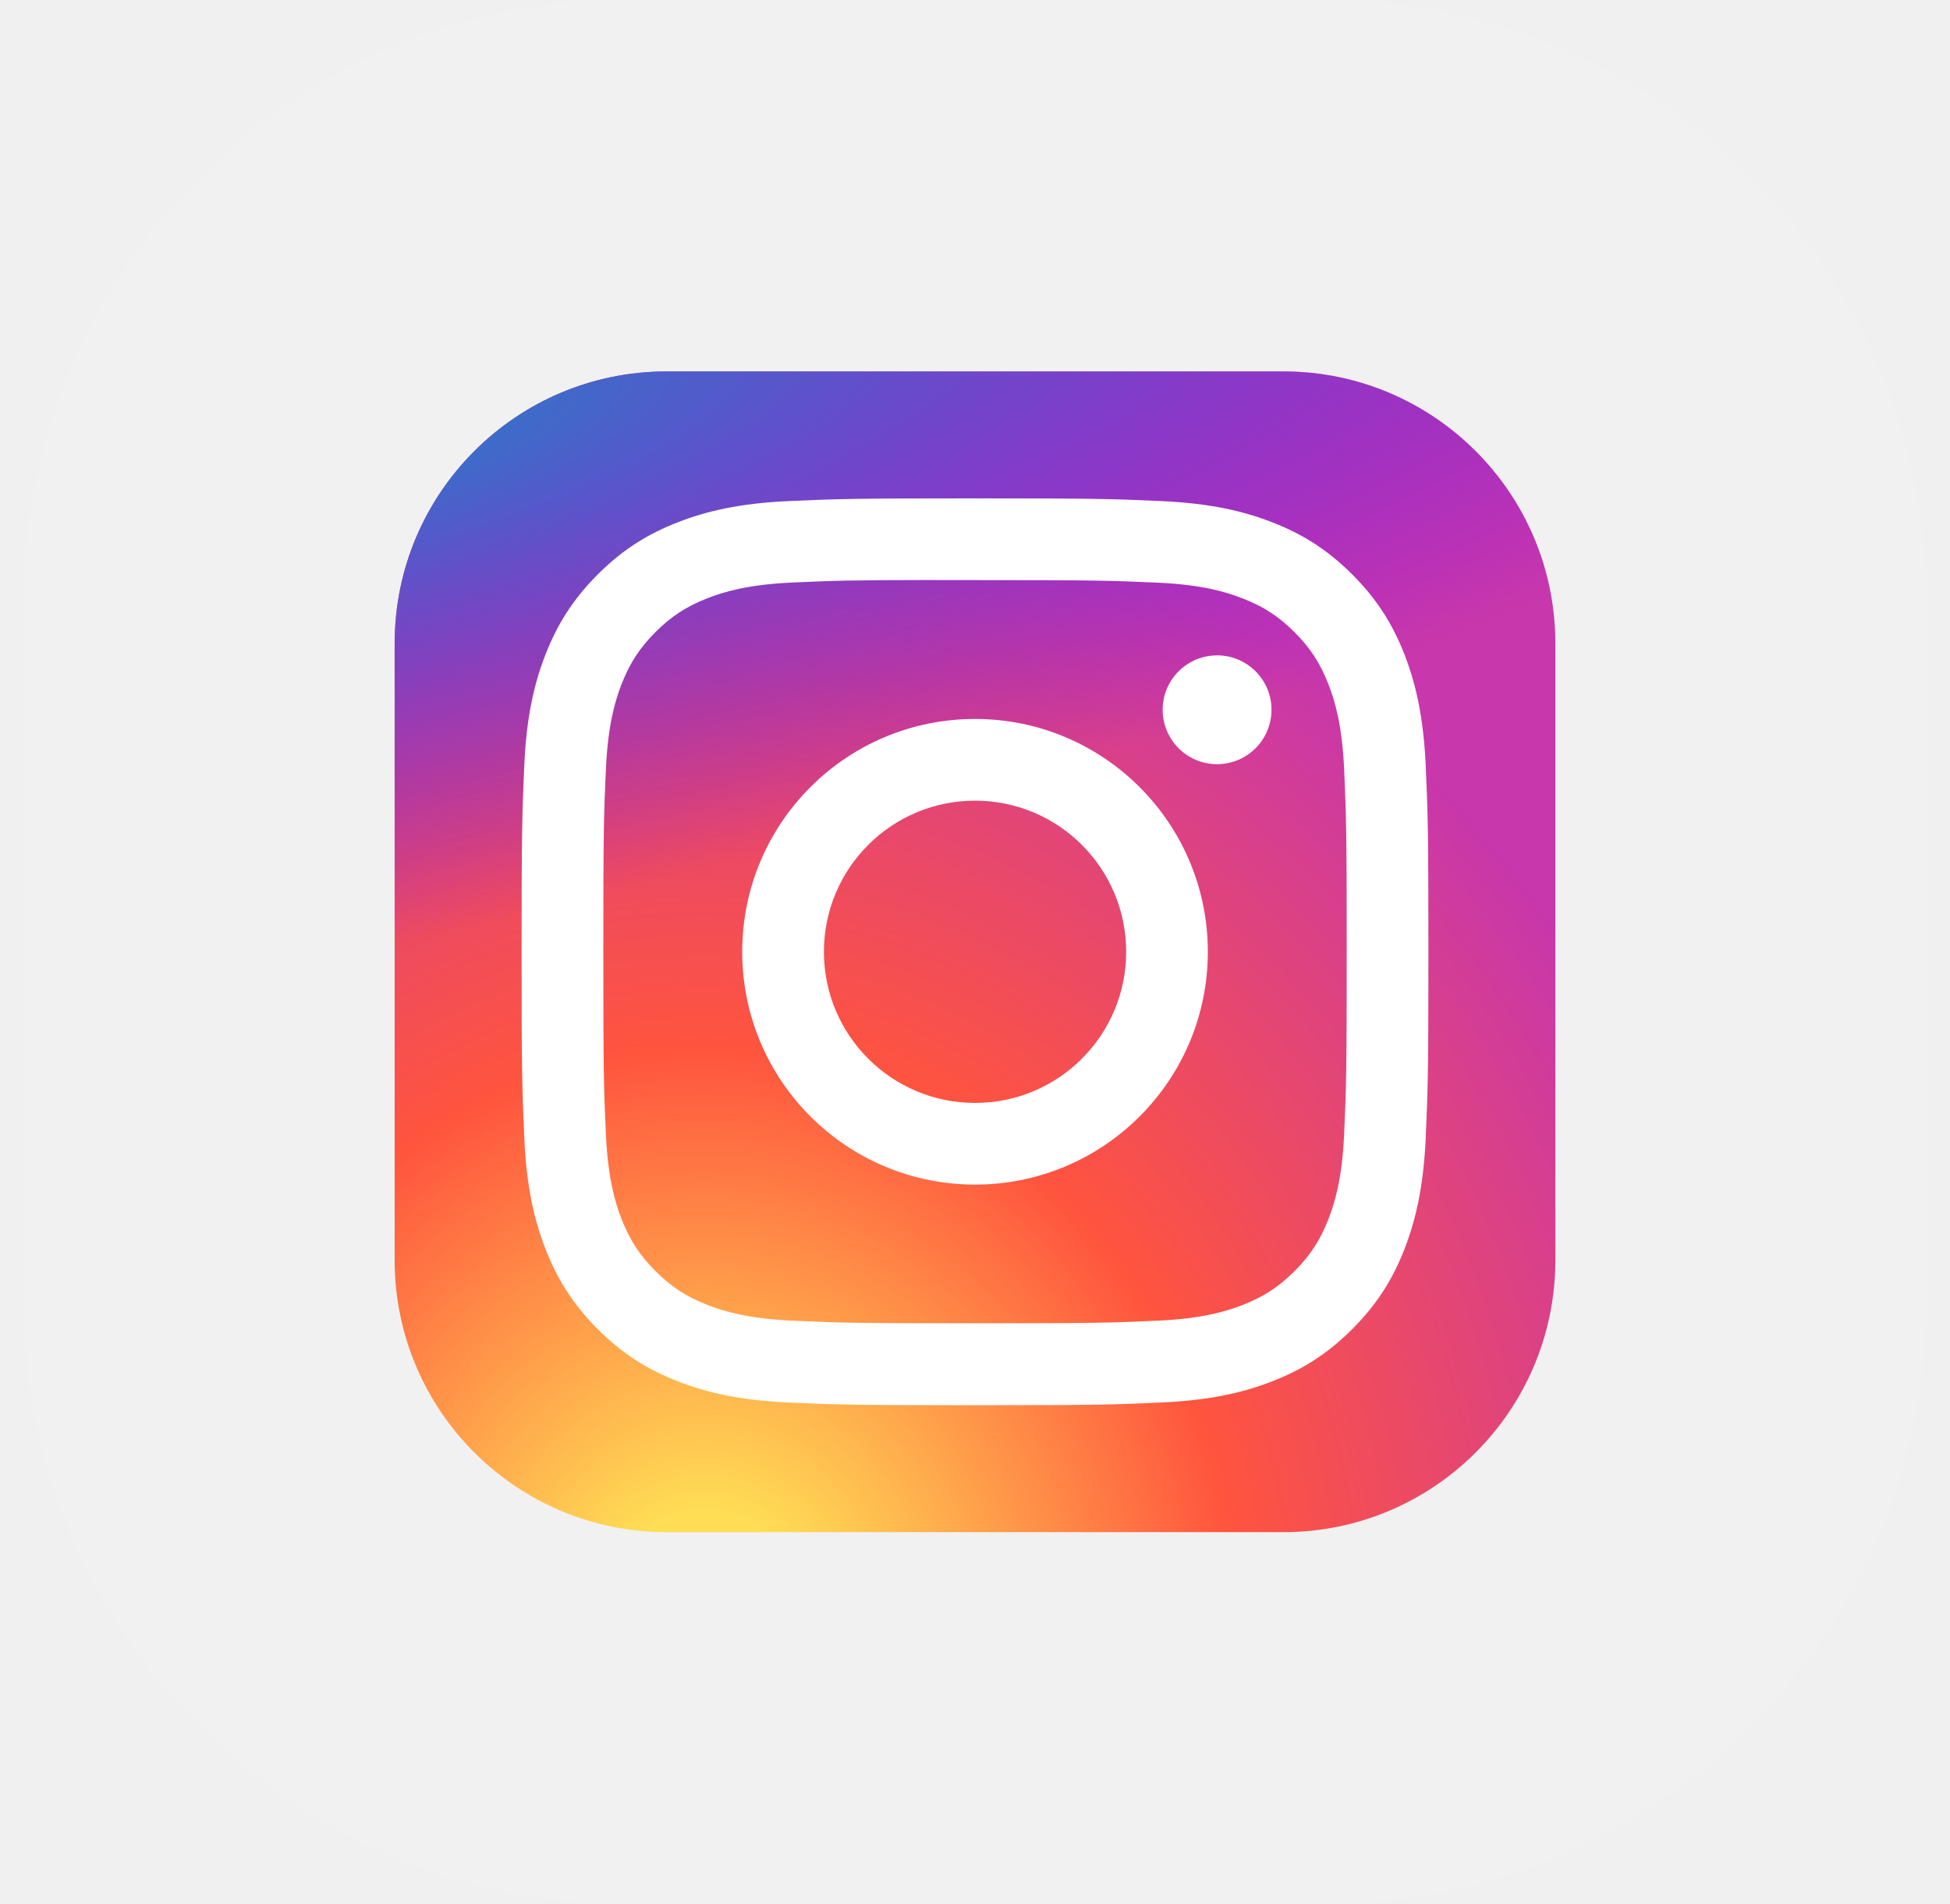
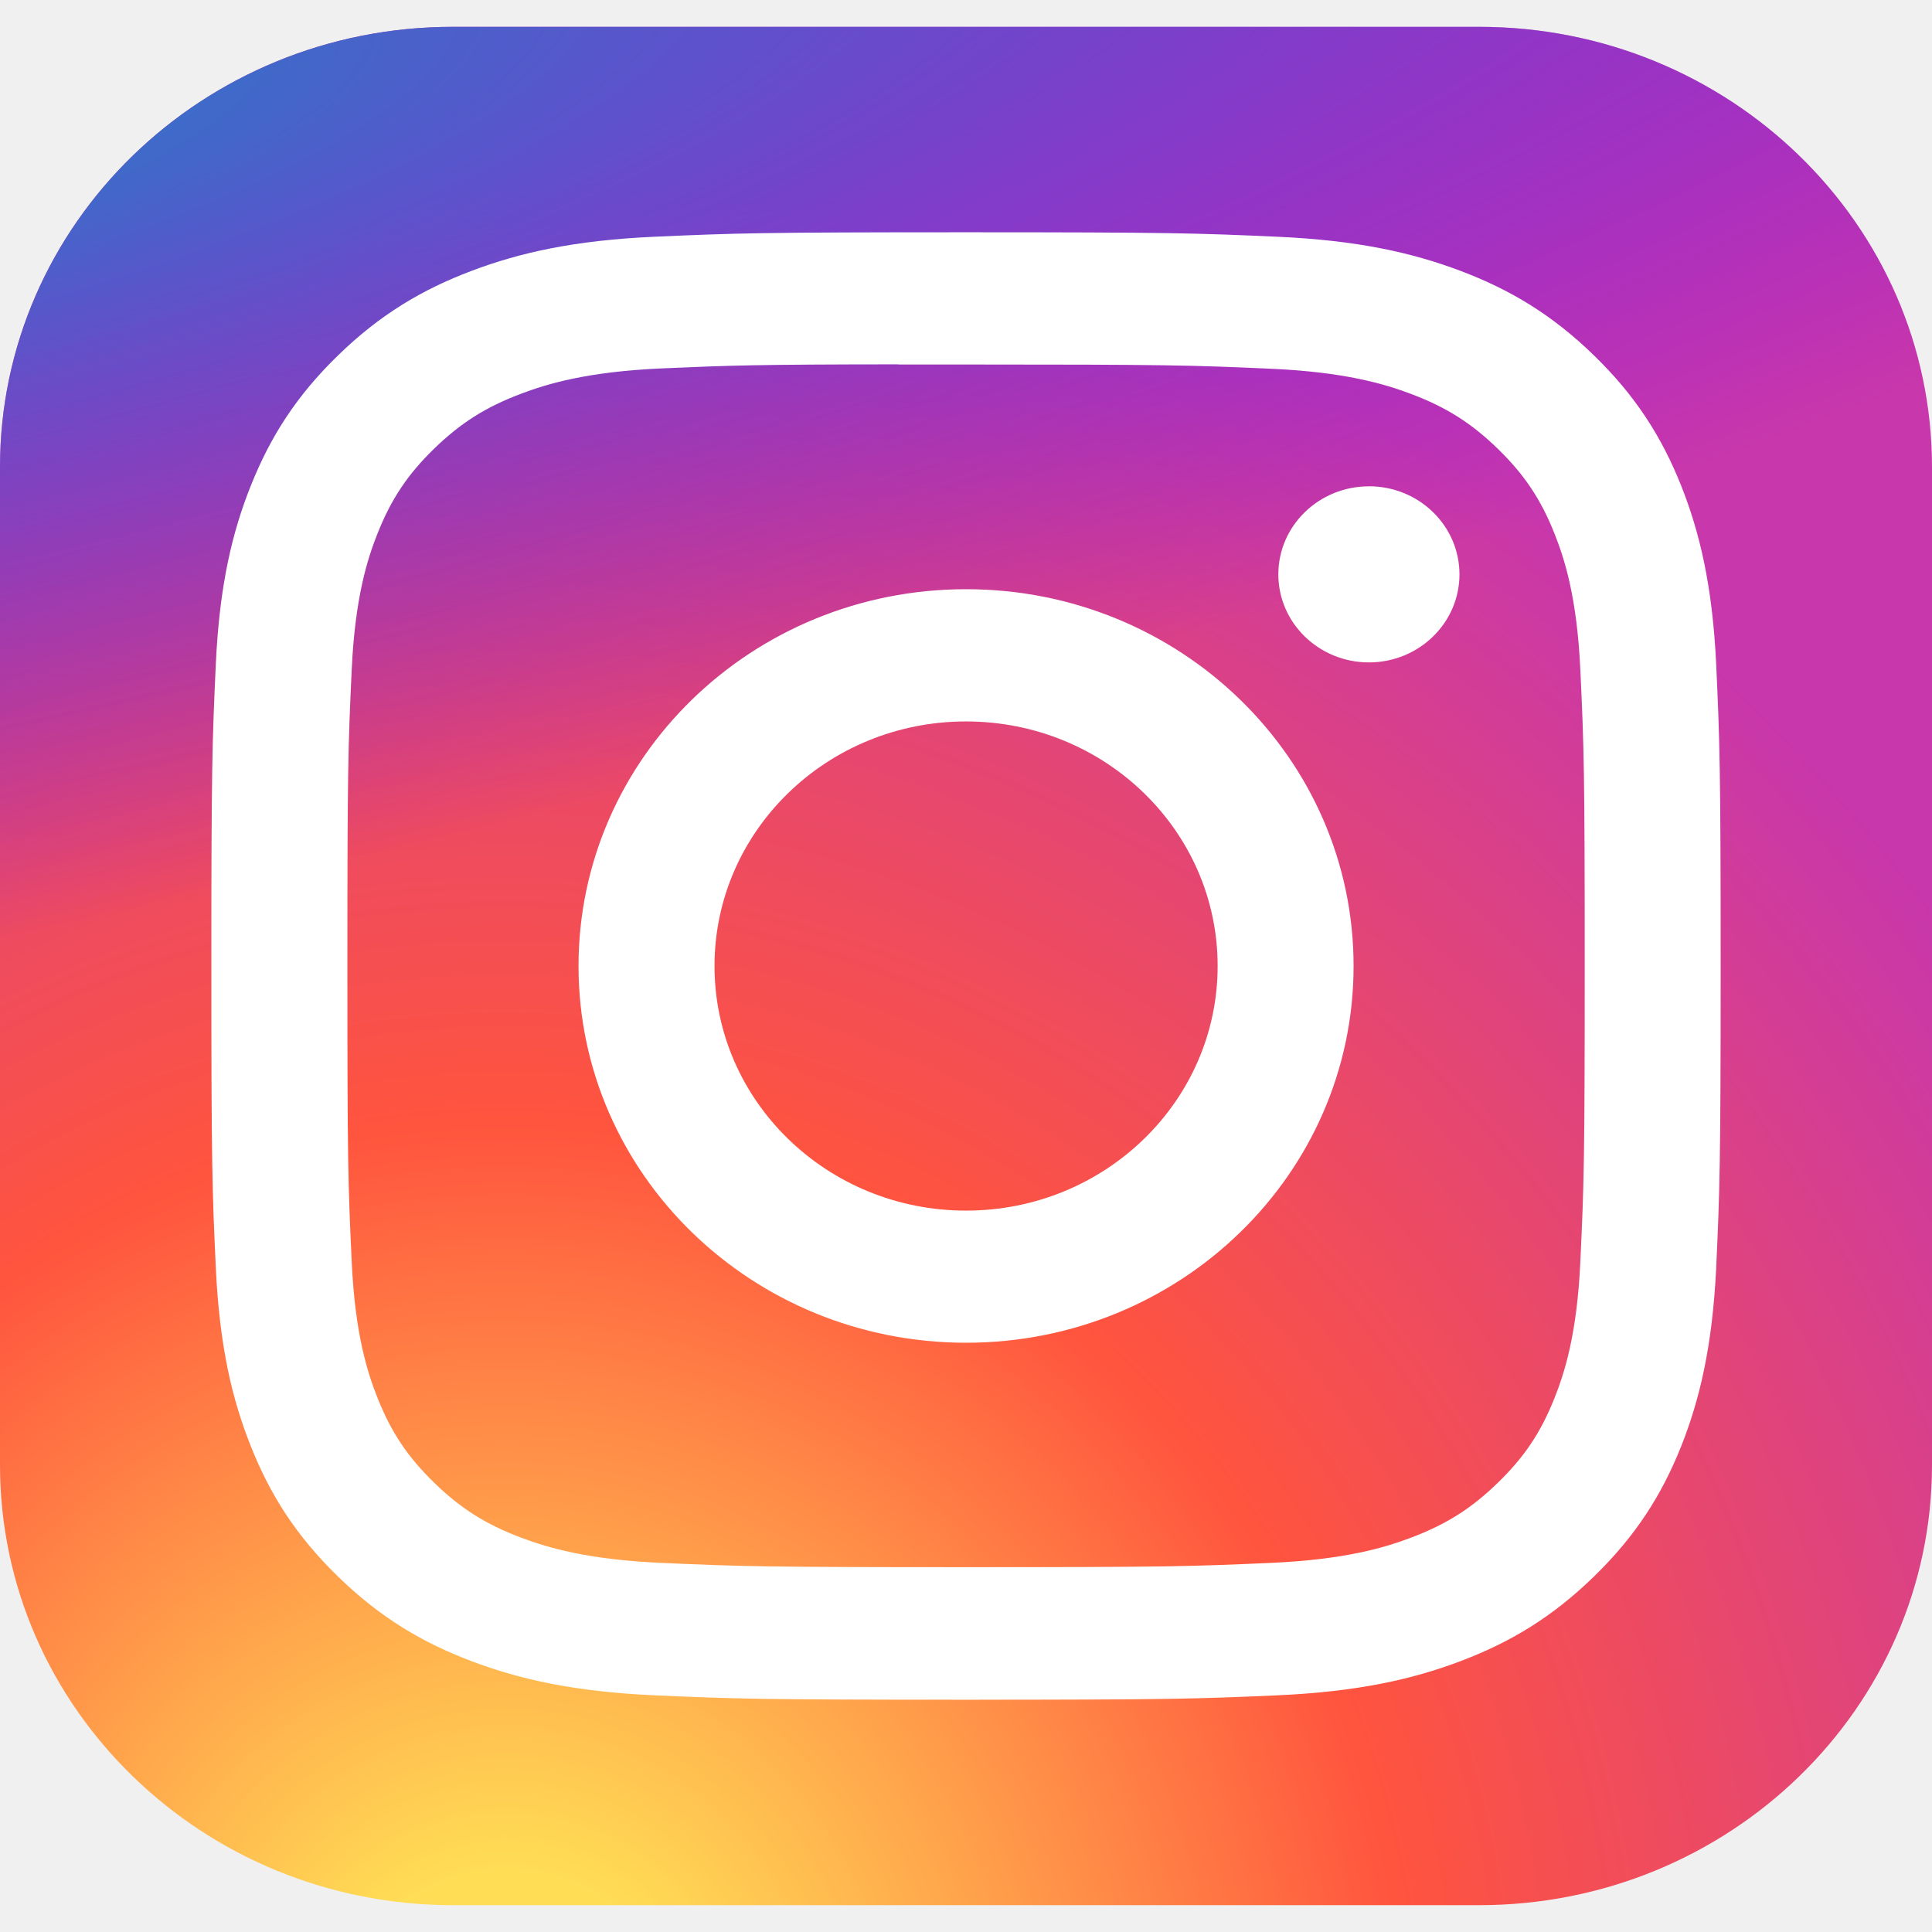
- <svg xmlns="http://www.w3.org/2000/svg" width="42" height="41" viewBox="0 0 42 41" fill="none">
-   <rect x="0.5" width="41" height="41" rx="13" fill="white" fill-opacity="0.1" />
-   <g clip-path="url(#clip0_602_404)">
-     <path d="M27.641 8H14.359C11.123 8 8.5 10.623 8.5 13.859V27.141C8.5 30.377 11.123 33 14.359 33H27.641C30.877 33 33.5 30.377 33.5 27.141V13.859C33.5 10.623 30.877 8 27.641 8Z" fill="url(#paint0_radial_602_404)" />
-     <path d="M27.641 8H14.359C11.123 8 8.5 10.623 8.5 13.859V27.141C8.5 30.377 11.123 33 14.359 33H27.641C30.877 33 33.5 30.377 33.5 27.141V13.859C33.5 10.623 30.877 8 27.641 8Z" fill="url(#paint1_radial_602_404)" />
-     <path d="M21.001 10.734C18.349 10.734 18.016 10.746 16.974 10.793C15.935 10.841 15.225 11.006 14.604 11.247C13.962 11.496 13.417 11.83 12.874 12.373C12.331 12.916 11.997 13.461 11.747 14.103C11.505 14.724 11.34 15.434 11.293 16.473C11.247 17.515 11.234 17.848 11.234 20.5C11.234 23.152 11.246 23.484 11.293 24.526C11.341 25.565 11.506 26.275 11.747 26.896C11.997 27.538 12.33 28.083 12.873 28.626C13.416 29.169 13.961 29.504 14.603 29.753C15.224 29.995 15.934 30.159 16.973 30.207C18.015 30.254 18.348 30.266 21 30.266C23.652 30.266 23.984 30.254 25.026 30.207C26.065 30.159 26.776 29.995 27.397 29.753C28.039 29.504 28.583 29.169 29.126 28.626C29.669 28.083 30.003 27.538 30.253 26.896C30.493 26.275 30.658 25.565 30.707 24.526C30.753 23.484 30.766 23.152 30.766 20.5C30.766 17.848 30.753 17.515 30.707 16.473C30.658 15.434 30.493 14.724 30.253 14.103C30.003 13.461 29.669 12.916 29.126 12.373C28.583 11.83 28.039 11.496 27.396 11.247C26.774 11.006 26.064 10.841 25.024 10.793C23.983 10.746 23.651 10.734 20.998 10.734H21.001ZM20.125 12.494C20.385 12.494 20.675 12.494 21.001 12.494C23.608 12.494 23.917 12.504 24.947 12.55C25.899 12.594 26.416 12.753 26.76 12.887C27.216 13.064 27.541 13.275 27.883 13.617C28.224 13.959 28.436 14.284 28.613 14.74C28.747 15.084 28.906 15.601 28.95 16.553C28.996 17.582 29.006 17.892 29.006 20.498C29.006 23.104 28.996 23.413 28.95 24.443C28.906 25.395 28.747 25.912 28.613 26.256C28.436 26.711 28.224 27.036 27.883 27.377C27.541 27.719 27.216 27.931 26.76 28.108C26.416 28.242 25.899 28.401 24.947 28.444C23.918 28.491 23.608 28.501 21.001 28.501C18.393 28.501 18.084 28.491 17.055 28.444C16.103 28.4 15.586 28.241 15.241 28.108C14.786 27.931 14.46 27.719 14.118 27.377C13.777 27.035 13.565 26.711 13.387 26.255C13.254 25.911 13.095 25.394 13.051 24.442C13.004 23.413 12.995 23.103 12.995 20.495C12.995 17.888 13.004 17.58 13.051 16.55C13.095 15.598 13.254 15.082 13.387 14.737C13.565 14.281 13.777 13.956 14.118 13.614C14.46 13.273 14.786 13.061 15.241 12.883C15.586 12.749 16.103 12.591 17.055 12.547C17.956 12.506 18.305 12.494 20.125 12.492V12.494ZM26.214 14.116C25.567 14.116 25.042 14.64 25.042 15.287C25.042 15.934 25.567 16.459 26.214 16.459C26.861 16.459 27.386 15.934 27.386 15.287C27.386 14.64 26.861 14.115 26.214 14.115V14.116ZM21.001 15.485C18.231 15.485 15.986 17.73 15.986 20.5C15.986 23.27 18.231 25.514 21.001 25.514C23.77 25.514 26.015 23.27 26.015 20.5C26.015 17.731 23.77 15.485 21.001 15.485H21.001ZM21.001 17.245C22.799 17.245 24.256 18.702 24.256 20.5C24.256 22.298 22.799 23.755 21.001 23.755C19.203 23.755 17.746 22.298 17.746 20.5C17.746 18.702 19.203 17.245 21.001 17.245Z" fill="white" />
-   </g>
+ <svg xmlns="http://www.w3.org/2000/svg" width="36" height="36" viewBox="0 0 36 36" fill="none">
+   <path d="M27.562 0.5H8.438C3.778 0.5 0 4.173 0 8.703V27.297C0 31.827 3.778 35.5 8.438 35.5H27.562C32.222 35.5 36 31.827 36 27.297V8.703C36 4.173 32.222 0.5 27.562 0.5Z" fill="url(#paint0_radial_1290_1198)" />
+   <path d="M27.562 0.5H8.438C3.778 0.5 0 4.173 0 8.703V27.297C0 31.827 3.778 35.5 8.438 35.5H27.562C32.222 35.5 36 31.827 36 27.297V8.703C36 4.173 32.222 0.5 27.562 0.5Z" fill="url(#paint1_radial_1290_1198)" />
+   <path d="M18.001 4.328C14.182 4.328 13.703 4.344 12.203 4.411C10.706 4.477 9.684 4.708 8.79 5.046C7.865 5.395 7.08 5.862 6.299 6.622C5.516 7.382 5.036 8.145 4.676 9.044C4.327 9.914 4.09 10.908 4.022 12.362C3.955 13.821 3.938 14.287 3.938 18C3.938 21.713 3.954 22.178 4.022 23.636C4.091 25.092 4.328 26.085 4.676 26.954C5.035 27.854 5.516 28.616 6.298 29.376C7.079 30.137 7.864 30.605 8.788 30.954C9.683 31.293 10.705 31.523 12.202 31.59C13.702 31.656 14.181 31.672 18 31.672C21.819 31.672 22.297 31.656 23.797 31.59C25.294 31.523 26.317 31.293 27.212 30.954C28.136 30.605 28.92 30.137 29.701 29.376C30.483 28.616 30.964 27.854 31.324 26.955C31.67 26.085 31.907 25.091 31.978 23.636C32.045 22.178 32.062 21.713 32.062 18C32.062 14.287 32.045 13.821 31.978 12.363C31.907 10.907 31.67 9.914 31.324 9.045C30.964 8.145 30.483 7.382 29.701 6.622C28.919 5.862 28.137 5.395 27.211 5.046C26.314 4.708 25.292 4.477 23.795 4.411C22.295 4.344 21.817 4.328 17.997 4.328H18.001ZM16.74 6.792C17.114 6.791 17.532 6.792 18.001 6.792C21.756 6.792 22.201 6.805 23.684 6.871C25.055 6.932 25.799 7.154 26.295 7.341C26.951 7.589 27.419 7.885 27.911 8.364C28.403 8.843 28.708 9.298 28.963 9.936C29.156 10.418 29.385 11.141 29.447 12.474C29.515 13.915 29.529 14.348 29.529 17.997C29.529 21.646 29.515 22.079 29.447 23.52C29.385 24.853 29.156 25.576 28.963 26.058C28.708 26.696 28.403 27.15 27.911 27.628C27.419 28.107 26.951 28.403 26.295 28.651C25.8 28.839 25.055 29.061 23.684 29.122C22.201 29.188 21.756 29.202 18.001 29.202C14.246 29.202 13.801 29.188 12.319 29.122C10.948 29.061 10.204 28.838 9.707 28.651C9.051 28.403 8.582 28.107 8.09 27.628C7.598 27.15 7.294 26.695 7.038 26.057C6.845 25.575 6.616 24.852 6.554 23.519C6.486 22.078 6.473 21.645 6.473 17.994C6.473 14.343 6.486 13.912 6.554 12.471C6.616 11.138 6.845 10.414 7.038 9.932C7.293 9.294 7.598 8.838 8.09 8.36C8.583 7.881 9.051 7.585 9.708 7.337C10.203 7.149 10.948 6.927 12.319 6.865C13.616 6.808 14.119 6.791 16.74 6.789V6.792ZM25.508 9.062C24.576 9.062 23.82 9.796 23.82 10.702C23.82 11.608 24.576 12.343 25.508 12.343C26.439 12.343 27.195 11.608 27.195 10.702C27.195 9.796 26.439 9.061 25.508 9.061V9.062ZM18.001 10.979C14.013 10.979 10.78 14.123 10.78 18C10.78 21.878 14.013 25.02 18.001 25.02C21.989 25.02 25.222 21.878 25.222 18C25.222 14.123 21.989 10.979 18.001 10.979H18.001ZM18.001 13.443C20.59 13.443 22.689 15.483 22.689 18C22.689 20.517 20.59 22.558 18.001 22.558C15.412 22.558 13.314 20.517 13.314 18C13.314 15.483 15.412 13.443 18.001 13.443Z" fill="white" />
  <defs>
-     <radialGradient id="paint0_radial_602_404" cx="0" cy="0" r="1" gradientUnits="userSpaceOnUse" gradientTransform="translate(15.1406 34.9255) rotate(-90) scale(24.7769 23.0444)">
+     <radialGradient id="paint0_radial_1290_1198" cx="0" cy="0" r="1" gradientUnits="userSpaceOnUse" gradientTransform="translate(9.5625 38.1957) rotate(-90) scale(34.6876 33.184)">
      <stop stop-color="#FFDD55" />
      <stop offset="0.1" stop-color="#FFDD55" />
      <stop offset="0.5" stop-color="#FF543E" />
      <stop offset="1" stop-color="#C837AB" />
    </radialGradient>
-     <radialGradient id="paint1_radial_602_404" cx="0" cy="0" r="1" gradientUnits="userSpaceOnUse" gradientTransform="translate(4.3124 9.80088) rotate(78.681) scale(11.0754 45.6531)">
+     <radialGradient id="paint1_radial_1290_1198" cx="0" cy="0" r="1" gradientUnits="userSpaceOnUse" gradientTransform="translate(-6.03014 3.02123) rotate(78.3663) scale(15.5228 65.6672)">
      <stop stop-color="#3771C8" />
      <stop offset="0.128" stop-color="#3771C8" />
      <stop offset="1" stop-color="#6600FF" stop-opacity="0" />
    </radialGradient>
-     <clipPath id="clip0_602_404">
-       <rect width="25" height="25" fill="white" transform="translate(8.5 8)" />
-     </clipPath>
  </defs>
</svg>
